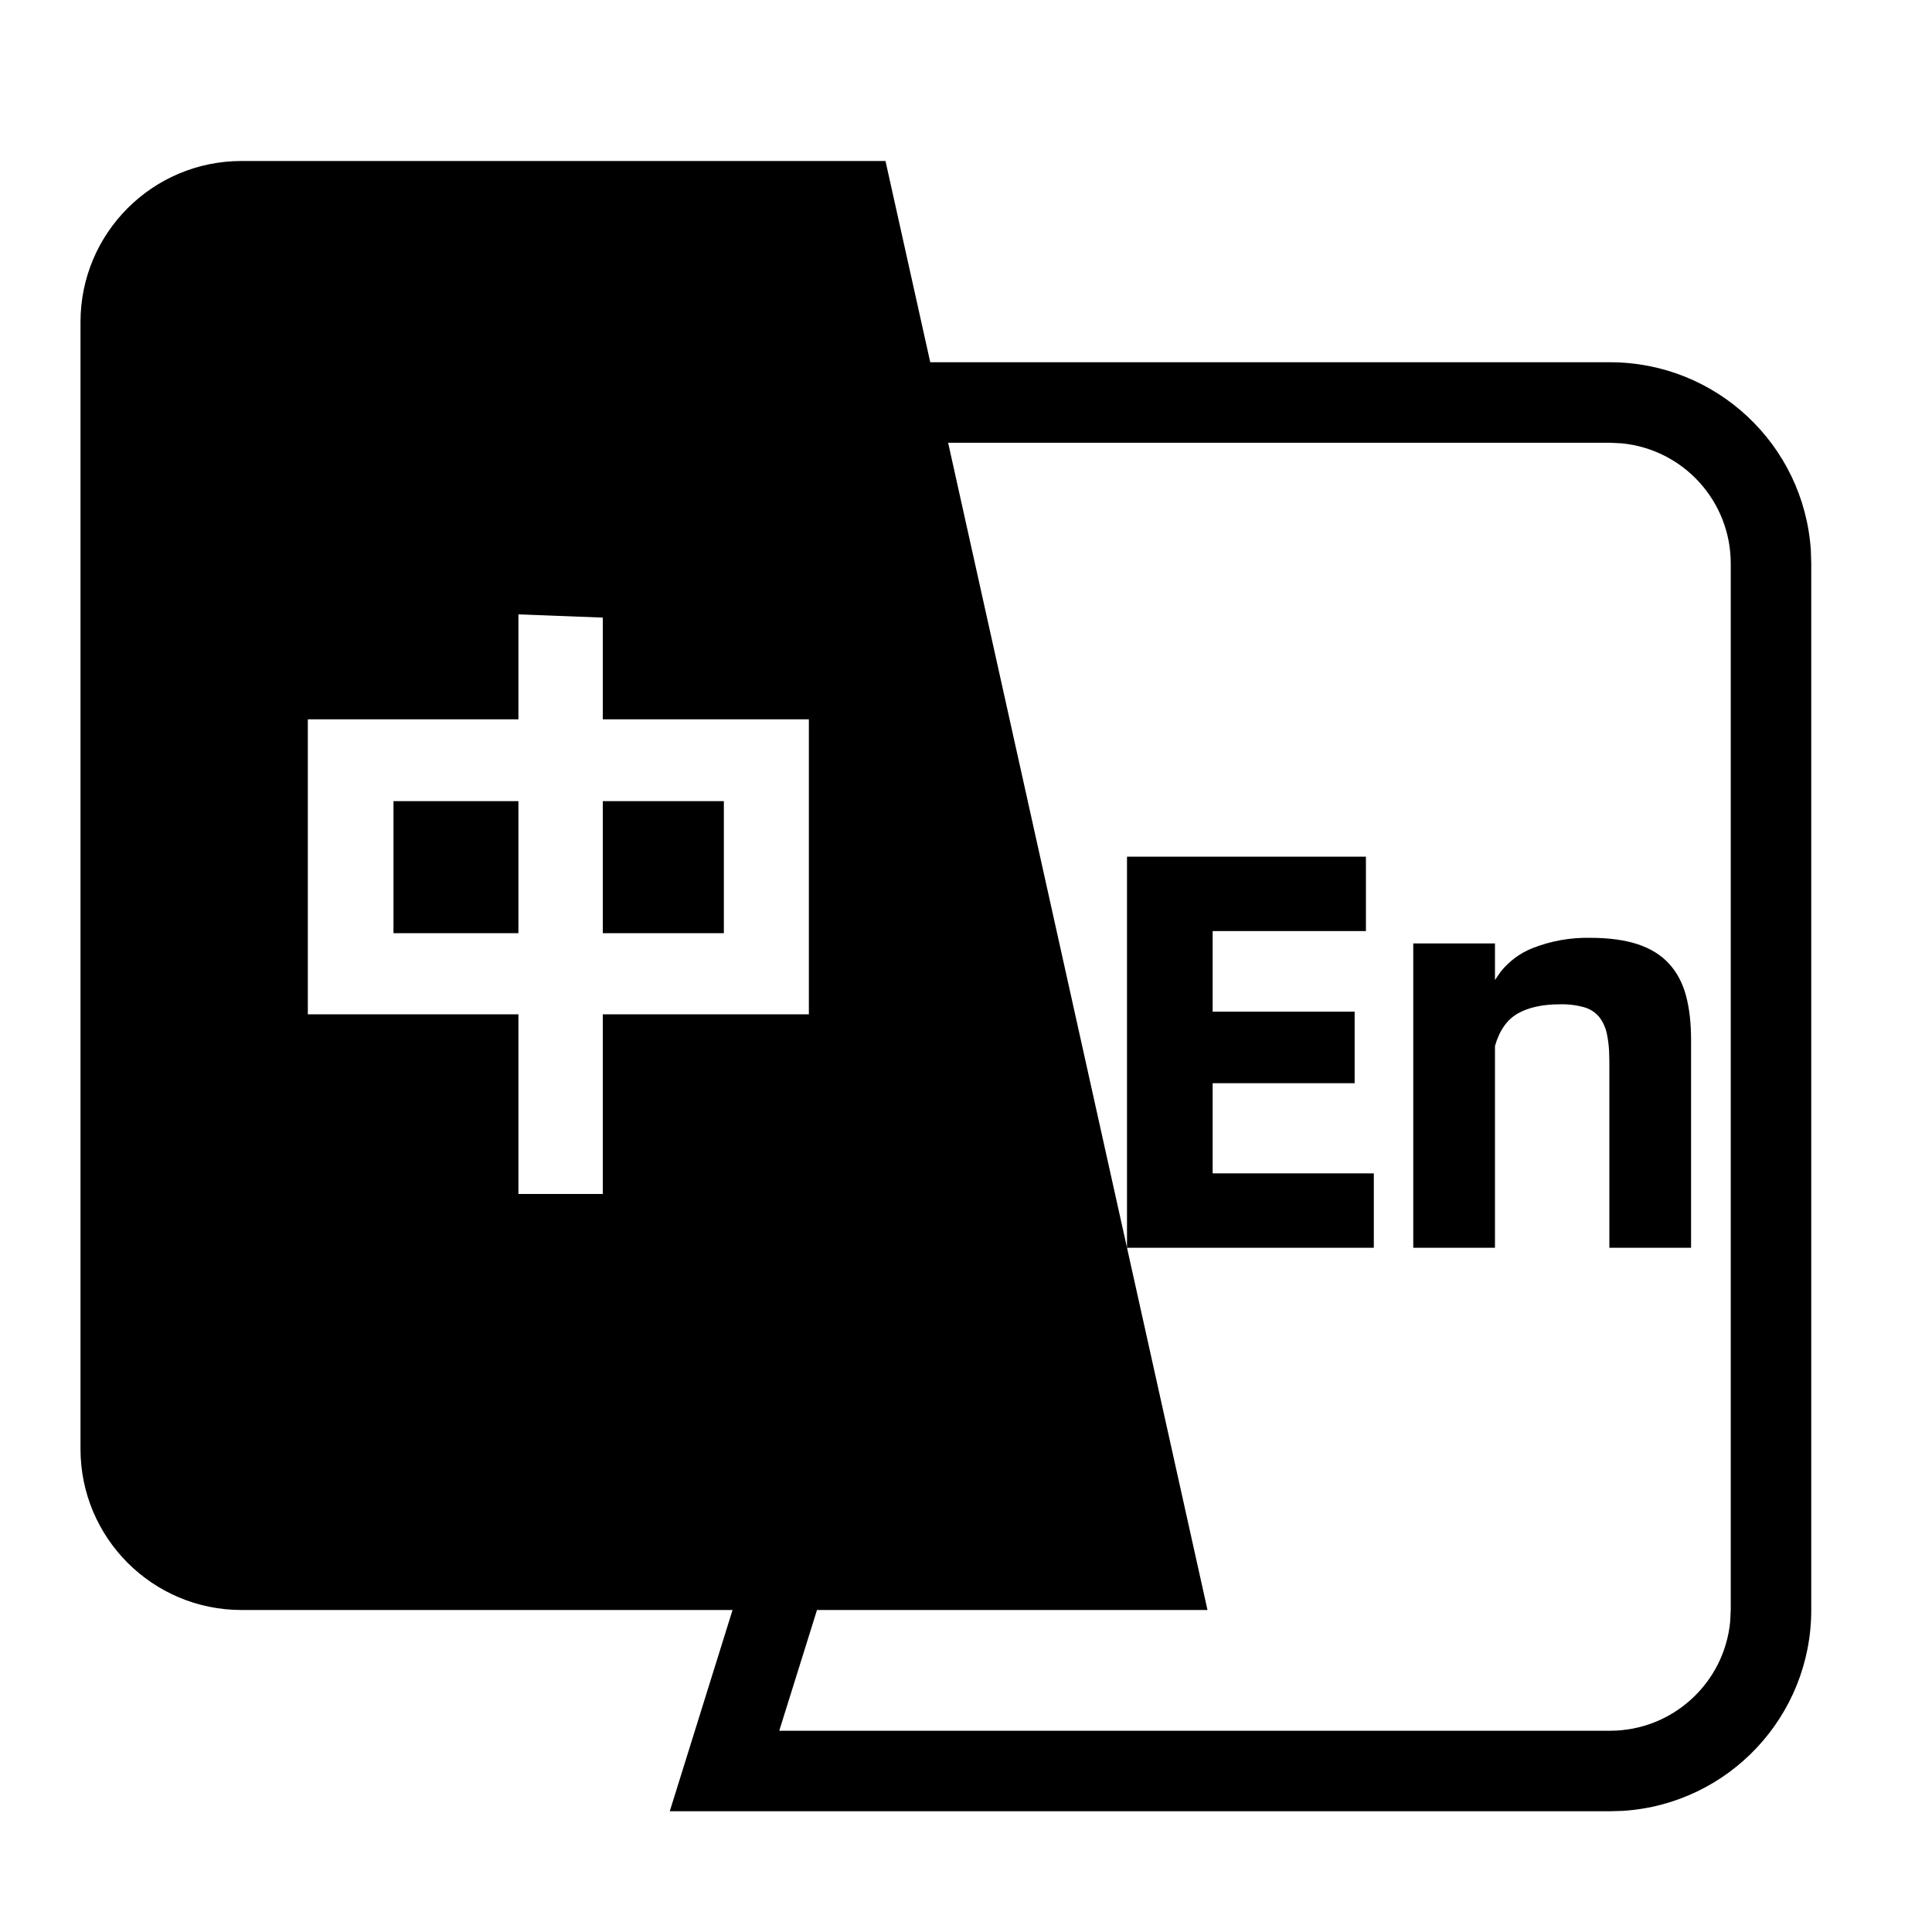
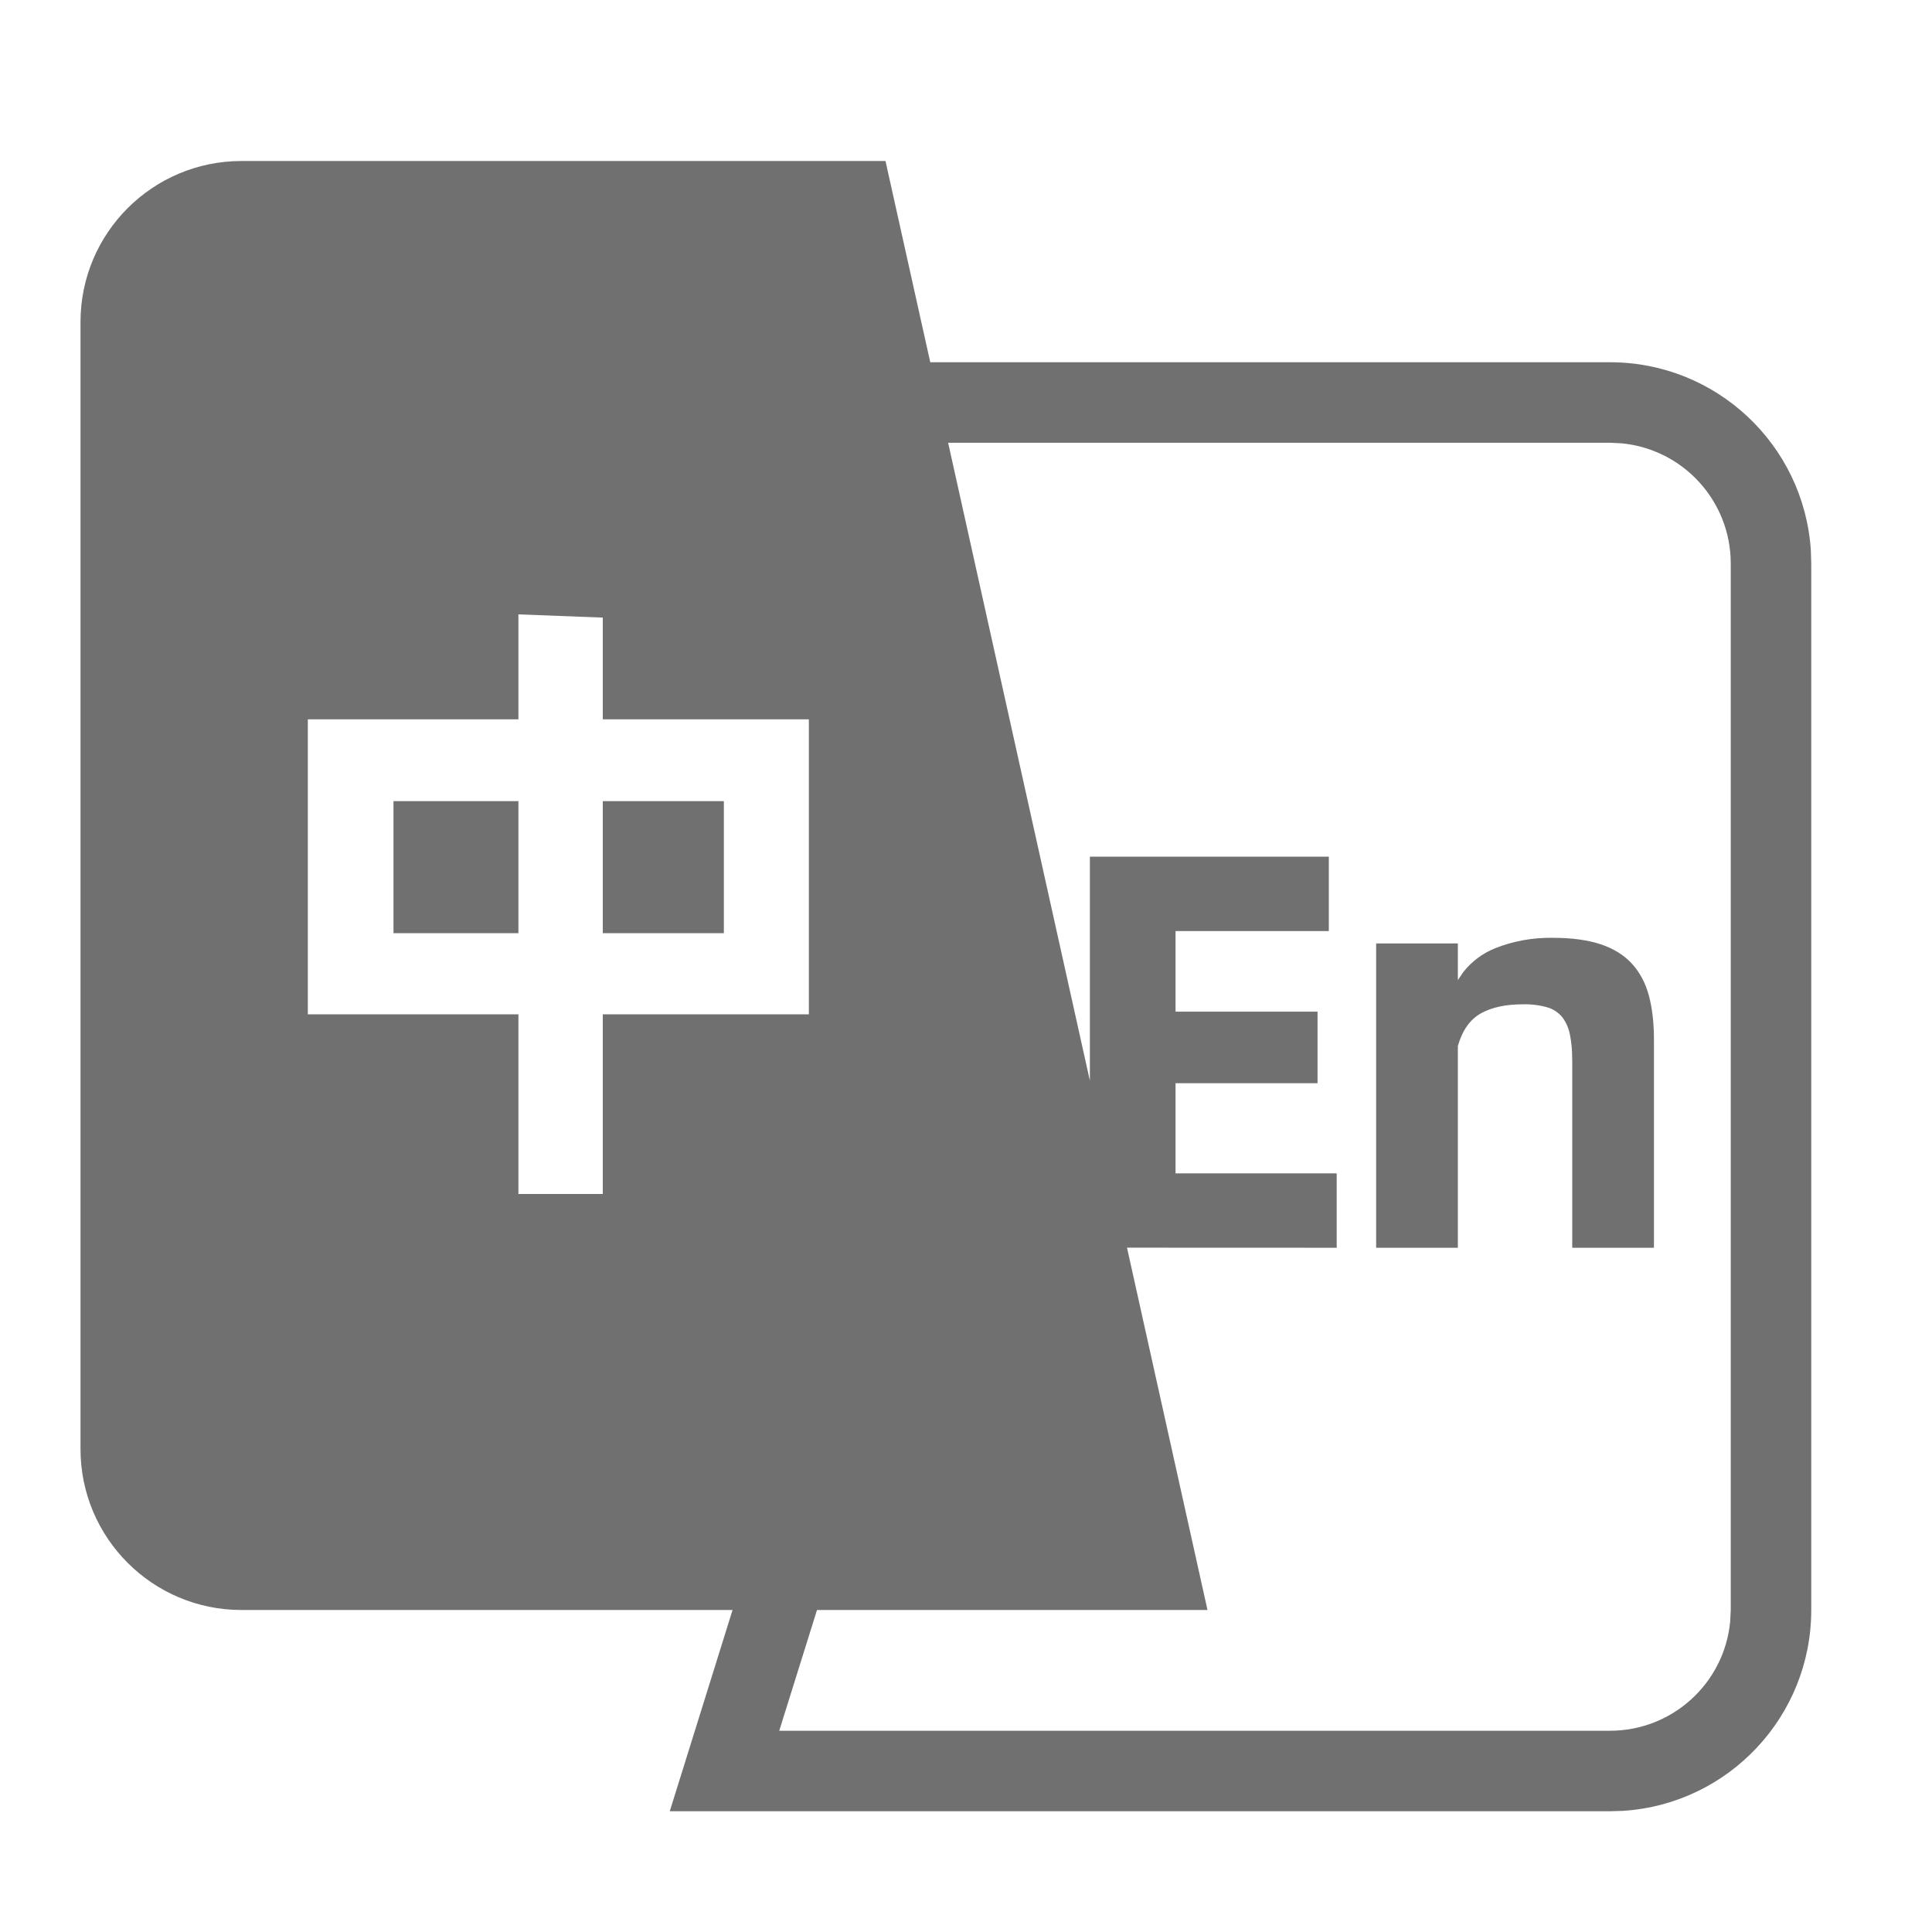
- <svg xmlns="http://www.w3.org/2000/svg" t="1760275726050" class="icon" viewBox="0 0 1024 1024" version="1.1" p-id="45243" width="200" height="200">
-   <path d="M469.333 85.333l23.723 106.667H853.333a106.667 106.667 0 0 1 106.453 99.669L960 298.667v554.667a106.667 106.667 0 0 1-99.669 106.453L853.333 960H354.987L388.267 853.333H128a85.333 85.333 0 0 1-85.333-85.333V170.667a85.333 85.333 0 0 1 85.333-85.333h341.333z m384 149.333h-350.805L640 853.333h-206.976l-20.011 64H853.333a64 64 0 0 0 63.701-57.856L917.333 853.333V298.667a64 64 0 0 0-57.856-63.701L853.333 234.667z m-129.365 219.392v39.424h-81.237v42.709h75.264v37.931h-75.264v47.787h85.419v39.424H597.333v-207.275h126.635z m118.869 43.008c9.941 0 18.347 1.152 25.216 3.413 6.912 2.304 12.416 5.76 16.597 10.325 4.181 4.565 7.168 10.24 8.96 16.896 1.792 6.656 2.688 14.464 2.688 23.424V661.333h-43.307v-98.859l-0.128-5.12a60.117 60.117 0 0 0-1.067-8.789 22.101 22.101 0 0 0-4.053-9.387 16.085 16.085 0 0 0-7.893-5.248 43.605 43.605 0 0 0-13.141-1.621c-8.96 0-16.341 1.579-22.101 4.779-5.76 3.2-9.856 8.96-12.245 17.323V661.333h-43.307v-161.28h43.307v19.413l2.901-4.267a40.704 40.704 0 0 1 16.811-12.587 78.933 78.933 0 0 1 30.763-5.547zM274.773 325.632v55.637H163.157V537.6H274.773v95.232h44.715V537.6h109.227V381.269h-109.227V327.339l-44.715-1.707z m0 98.987v69.973H208.555v-69.973H274.773z m108.885 0v69.973H319.488v-69.973h64.171z" p-id="45244" />
+ <svg xmlns="http://www.w3.org/2000/svg" t="1760276111258" class="icon" viewBox="0 0 1024 1024" version="1.1" p-id="49860" width="200" height="200">
+   <path d="M469.333 85.333l23.723 106.667H853.333a106.667 106.667 0 0 1 106.453 99.669L960 298.667v554.667a106.667 106.667 0 0 1-99.669 106.453L853.333 960H354.987L388.267 853.333H128a85.333 85.333 0 0 1-85.333-85.333V170.667a85.333 85.333 0 0 1 85.333-85.333h341.333z m384 149.333h-350.805l75.136 338.133v-118.741h126.635v39.424h-81.237v42.709h75.264v37.931h-75.264v47.787h85.419v39.424L597.333 661.291 640 853.333h-206.976l-20.011 64H853.333a64 64 0 0 0 63.701-57.856L917.333 853.333V298.667a64 64 0 0 0-57.856-63.701L853.333 234.667z m-30.165 262.4c9.941 0 18.347 1.152 25.216 3.413 6.912 2.304 12.416 5.76 16.597 10.325 4.181 4.565 7.168 10.24 8.96 16.896 1.792 6.656 2.688 14.464 2.688 23.424V661.333h-43.307v-98.859l-0.128-5.12a60.117 60.117 0 0 0-1.067-8.789 22.101 22.101 0 0 0-4.053-9.387 16.085 16.085 0 0 0-7.893-5.248 43.605 43.605 0 0 0-13.141-1.621c-8.96 0-16.341 1.579-22.101 4.779-5.76 3.2-9.856 8.96-12.245 17.323V661.333h-43.307v-161.28h43.307v19.413l2.901-4.267a40.704 40.704 0 0 1 16.811-12.587 78.933 78.933 0 0 1 30.763-5.547zM274.773 325.632v55.637H163.157V537.6H274.773v95.232h44.715V537.6h109.227V381.269h-109.227V327.339l-44.715-1.707z m0 98.987v69.973H208.555v-69.973H274.773z m108.885 0v69.973H319.488v-69.973h64.171z" p-id="49861" fill="#707070" />
</svg>
